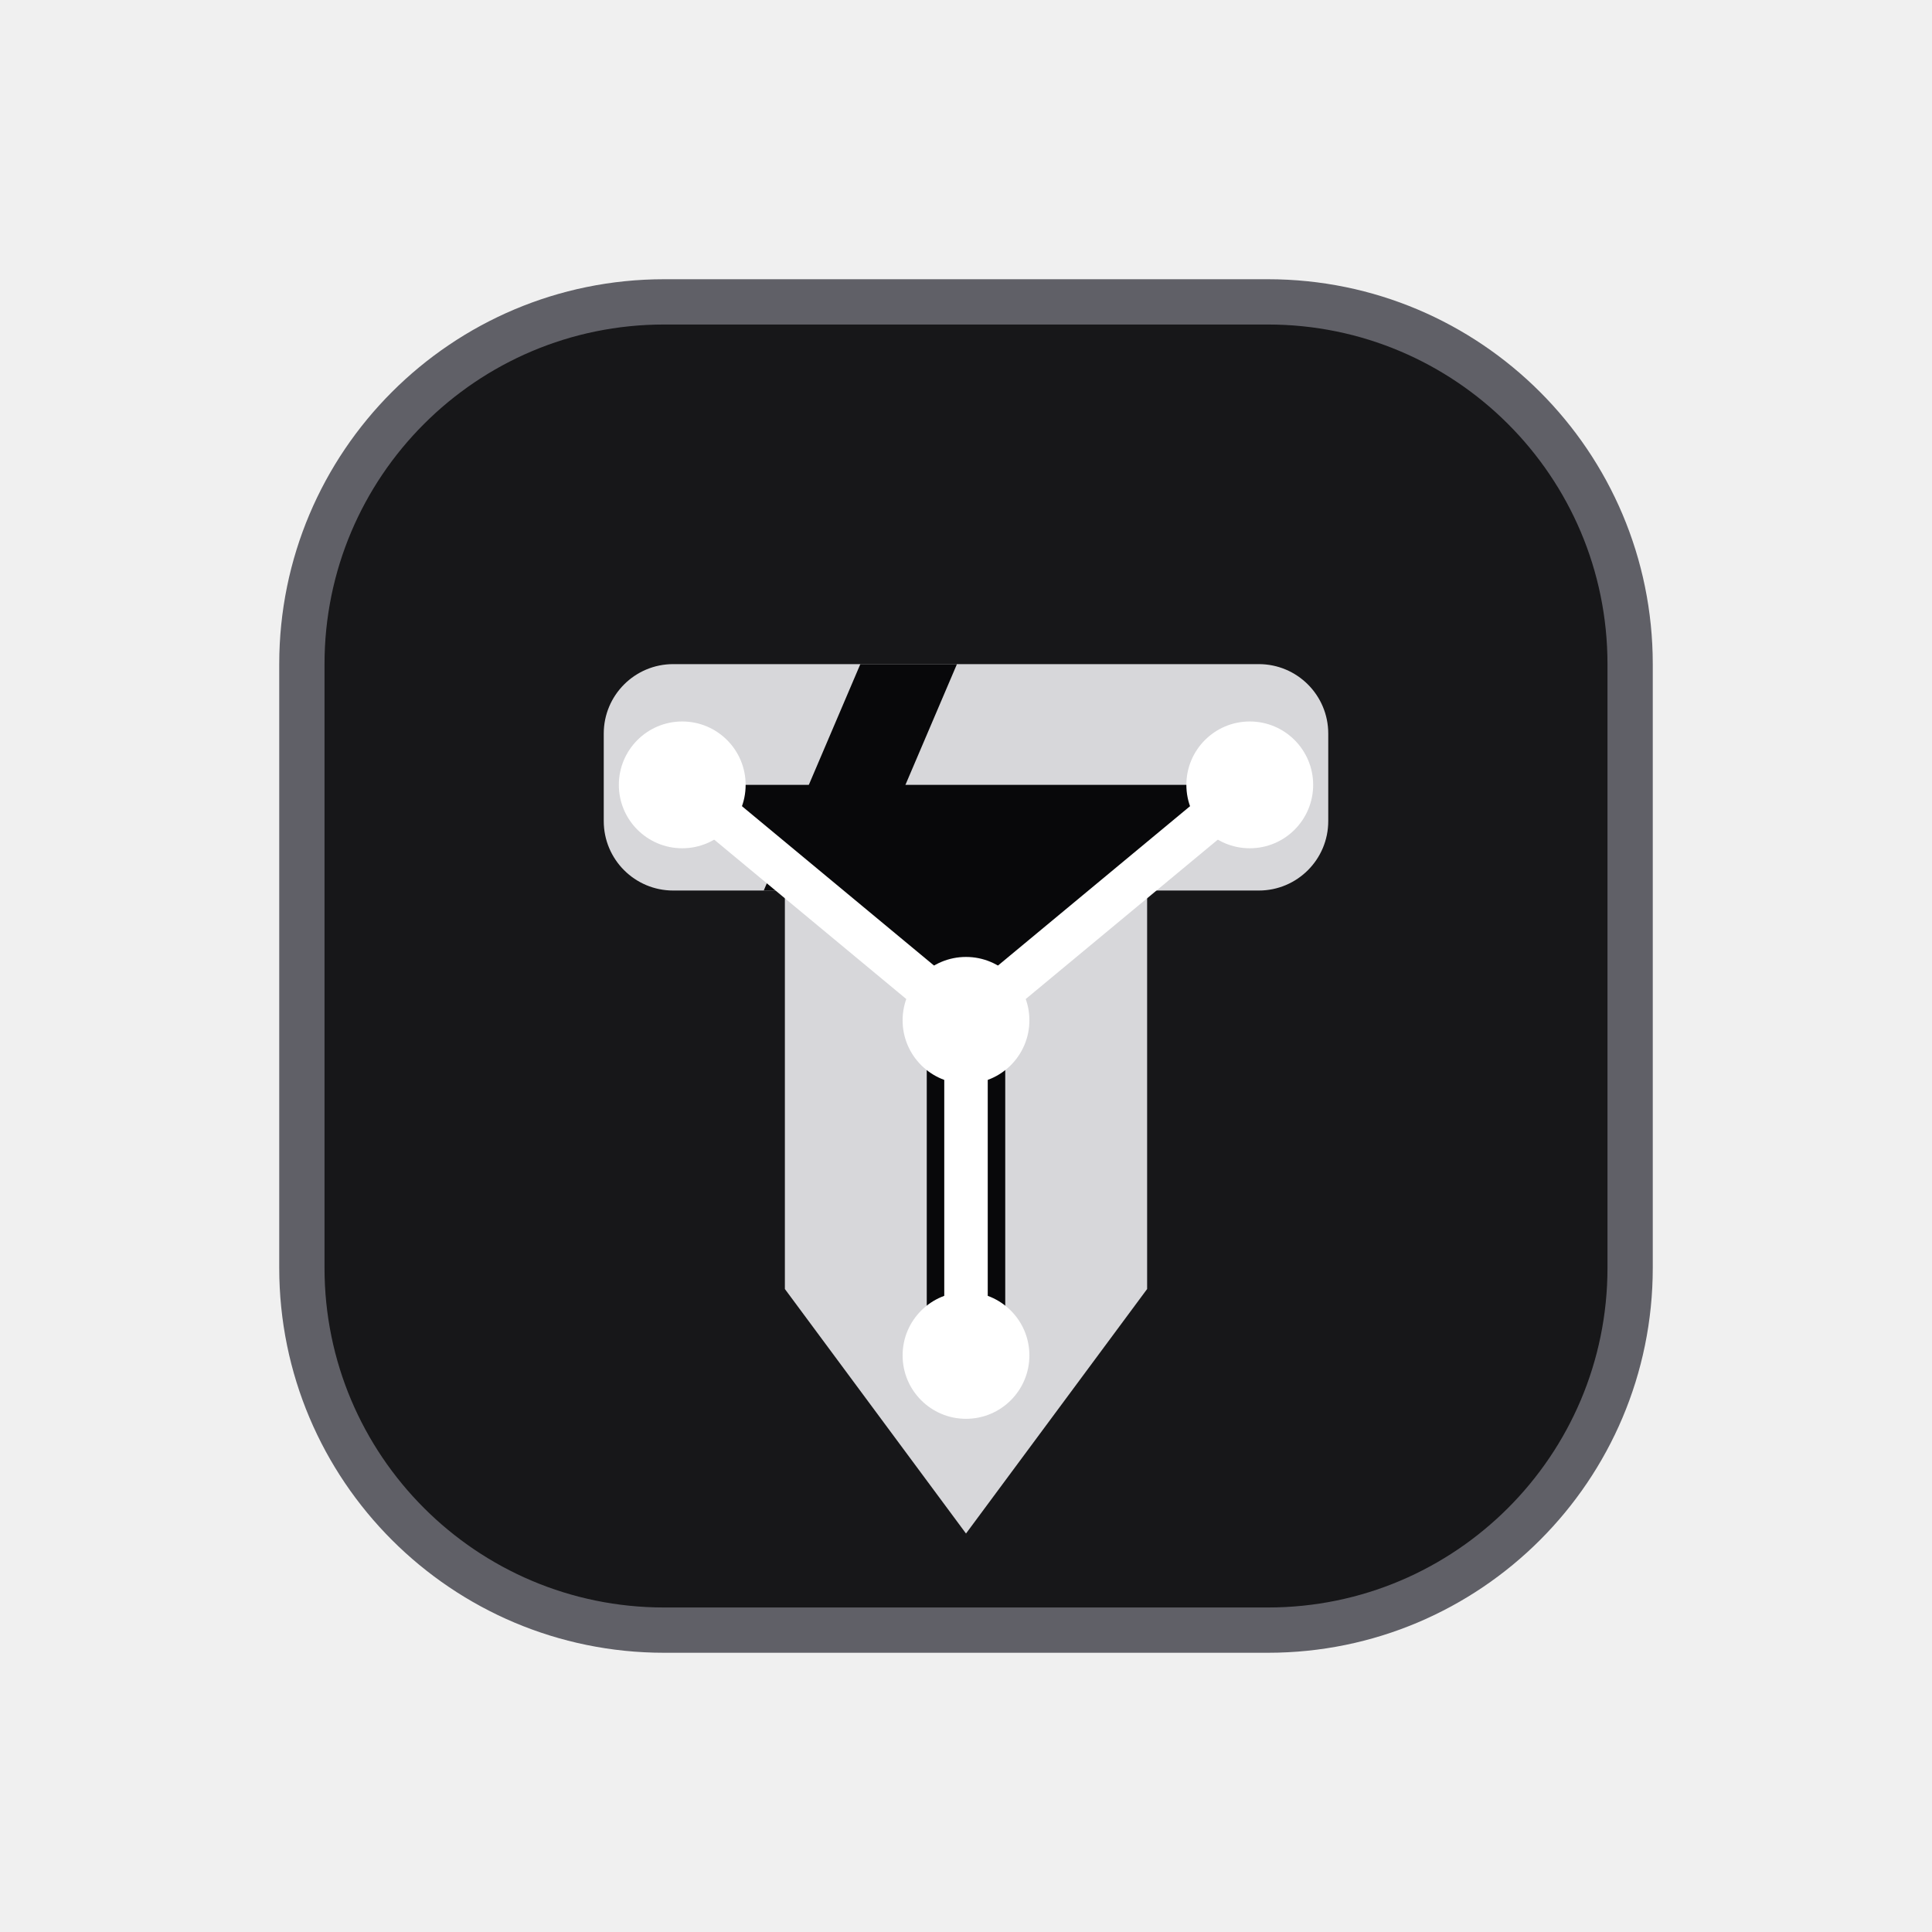
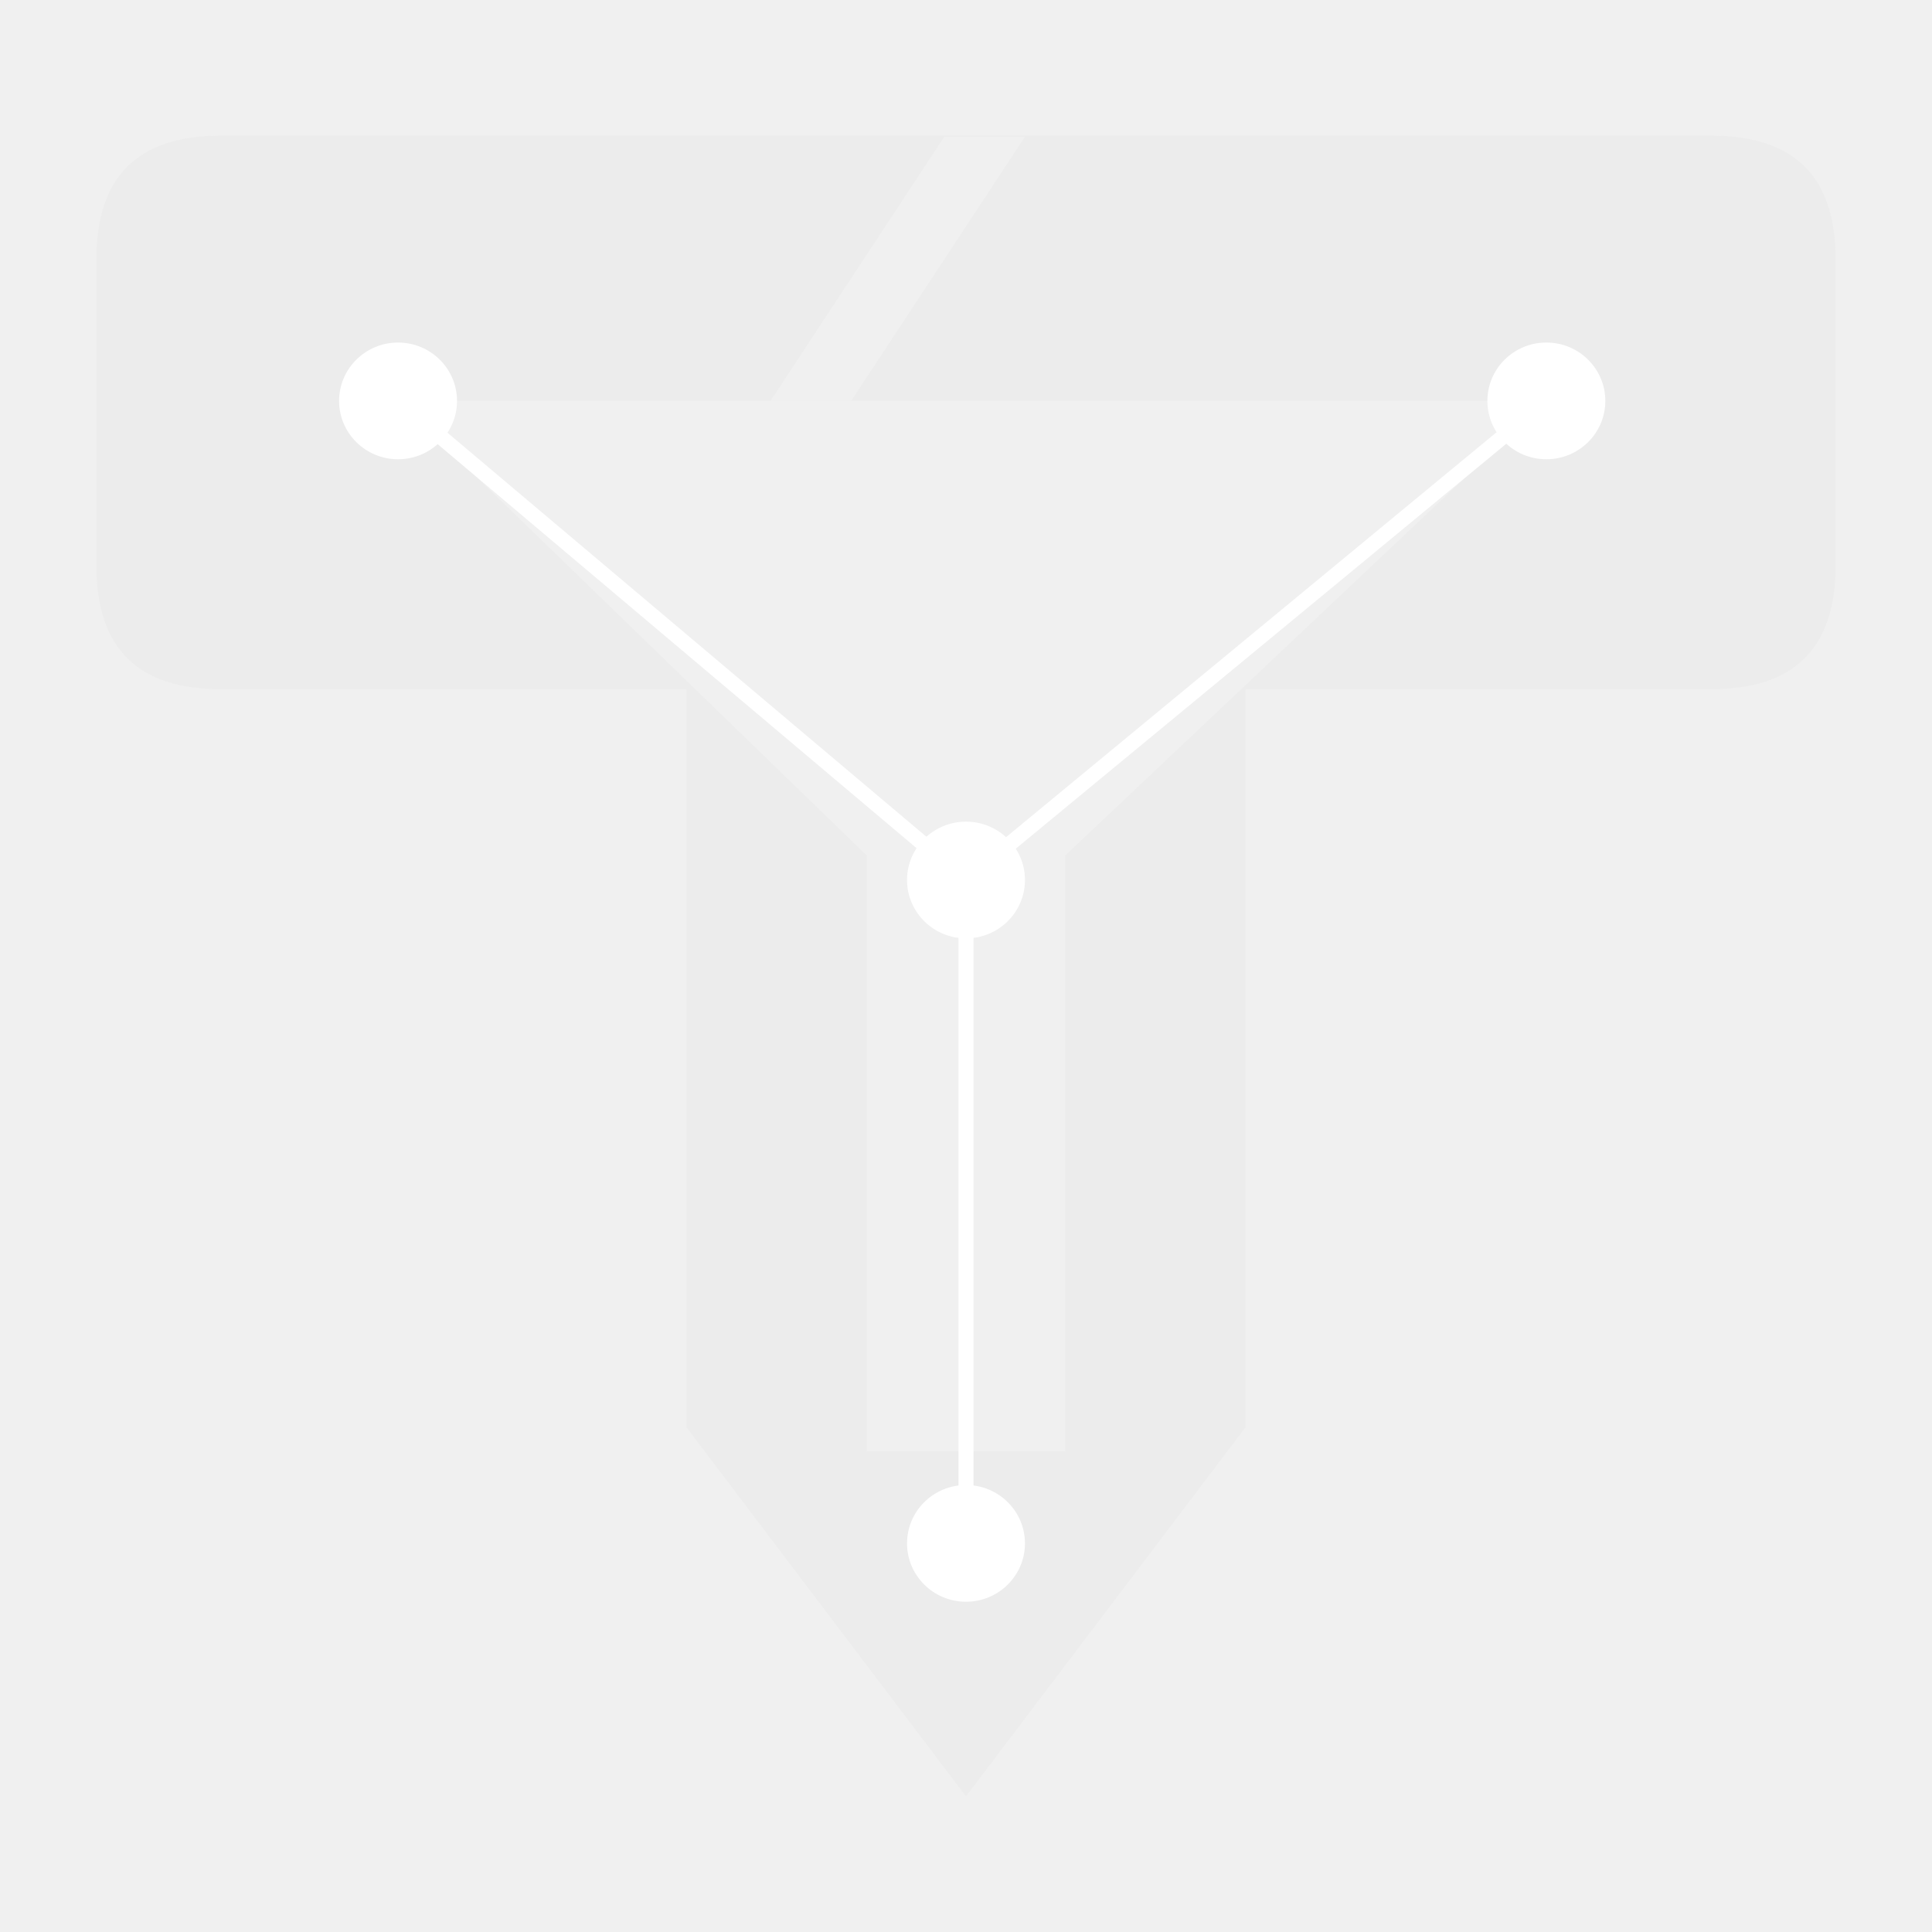
- <svg xmlns="http://www.w3.org/2000/svg" width="64" height="64" viewBox="0 0 32 32">
-   <rect x="5" y="5" width="22" height="22" rx="6" fill="#171719" stroke="#606067" stroke-width="0.75" />
-   <rect x="10" y="11" width="12" height="3.75" rx="1.15" fill="#d7d7da" />
-   <path d="M14.25 11h1.6l-1.6 3.75h-1.6Z" fill="#08080a" />
-   <path d="M13 14h6v7.35L16 25.4l-3-4.05Z" fill="#d7d7da" />
-   <path d="M11.3 13h9.4L16 16.9Z M15.35 16.1h1.3v5.55h-1.3Z" fill="#08080a" />
-   <path d="M11.3 13 16 16.9 20.7 13 M16 16.9v5.55" fill="none" stroke="#fff" stroke-width="0.72" stroke-linecap="round" stroke-linejoin="round" />
-   <g fill="#fff">
-     <circle cx="11.3" cy="13" r="1.05" />
-     <circle cx="20.7" cy="13" r="1.05" />
-     <circle cx="16" cy="16.9" r="1.05" />
-     <circle cx="16" cy="22.45" r="1.05" />
+ <svg xmlns="http://www.w3.org/2000/svg" width="44" height="44" viewBox="0 0 641 641">
+   <defs>
+     <linearGradient id="sheen" x1="-300" y1="0" x2="0" y2="551" gradientUnits="userSpaceOnUse">
+       <stop offset="0" stop-color="#FFFFFF" stop-opacity="0" />
+       <stop offset="0.42" stop-color="#FFFFFF" stop-opacity="0" />
+       <stop offset="0.5" stop-color="#FFFFFF" stop-opacity="0.92" />
+       <stop offset="0.58" stop-color="#FFFFFF" stop-opacity="0" />
+       <stop offset="1" stop-color="#FFFFFF" stop-opacity="0" />
+     </linearGradient>
+     <linearGradient id="paint0_linear_0_1" x1="0" y1="0" x2="407.553" y2="569.046" gradientUnits="userSpaceOnUse">
+       <stop stop-color="#FF5A63" />
+       <stop offset="0.45" stop-color="#E01B2D" />
+       <stop offset="1" stop-color="#8E0F1C" />
+     </linearGradient>
+     <mask id="tray-cut" maskUnits="userSpaceOnUse" x="0" y="0" width="577" height="551">
+       <rect width="577" height="551" fill="white" />
+       <path d="M281.292 0.379H308.064L250.402 88.01H223.63L281.292 0.379Z" fill="black" />
+       <path d="M100.067 88.01H481.052L321.45 238.817V436.497H255.55V238.817L100.067 88.01Z" fill="black" />
+     </mask>
+   </defs>
+   <g transform="translate(32 45)">
+     <g mask="url(#tray-cut)">
+       <path d="M41.214 0H535.786C563.262 0 577 13.605 577 40.815V142.852C577 170.062 563.262 183.667 535.786 183.667H381.232V428.556L288.5 551L195.768 428.556V183.667H41.214C13.738 183.667 0 170.062 0 142.852V40.815C0 13.605 13.738 0 41.214 0Z" fill="#ececec" />
+     </g>
+     <path d="M100.067 88.01L288.5 246.969" stroke="white" stroke-width="5" />
+     <path d="M481.052 88.01L288.5 246.969" stroke="white" stroke-width="5" />
+     <path d="M288.5 246.969V467.066" stroke="white" stroke-width="5" />
+     <path d="M100.067 107.371C110.872 107.371 119.631 98.703 119.631 88.01C119.631 77.318 110.872 68.65 100.067 68.65C89.262 68.65 80.503 77.318 80.503 88.01C80.503 98.703 89.262 107.371 100.067 107.371Z" fill="white" />
+     <path d="M481.052 107.371C491.857 107.371 500.616 98.703 500.616 88.01C500.616 77.318 491.857 68.65 481.052 68.65C470.247 68.65 461.488 77.318 461.488 88.01C461.488 98.703 470.247 107.371 481.052 107.371Z" fill="white" />
+     <path d="M288.5 266.329C299.305 266.329 308.064 257.661 308.064 246.969C308.064 236.277 299.305 227.609 288.5 227.609C277.695 227.609 268.936 236.277 268.936 246.969C268.936 257.661 277.695 266.329 288.5 266.329Z" fill="white" />
+     <path d="M288.5 486.426C299.305 486.426 308.064 477.758 308.064 467.066C308.064 456.373 299.305 447.705 288.5 447.705C277.695 447.705 268.936 456.373 268.936 467.066C268.936 477.758 277.695 486.426 288.5 486.426Z" fill="white" />
  </g>
</svg>
